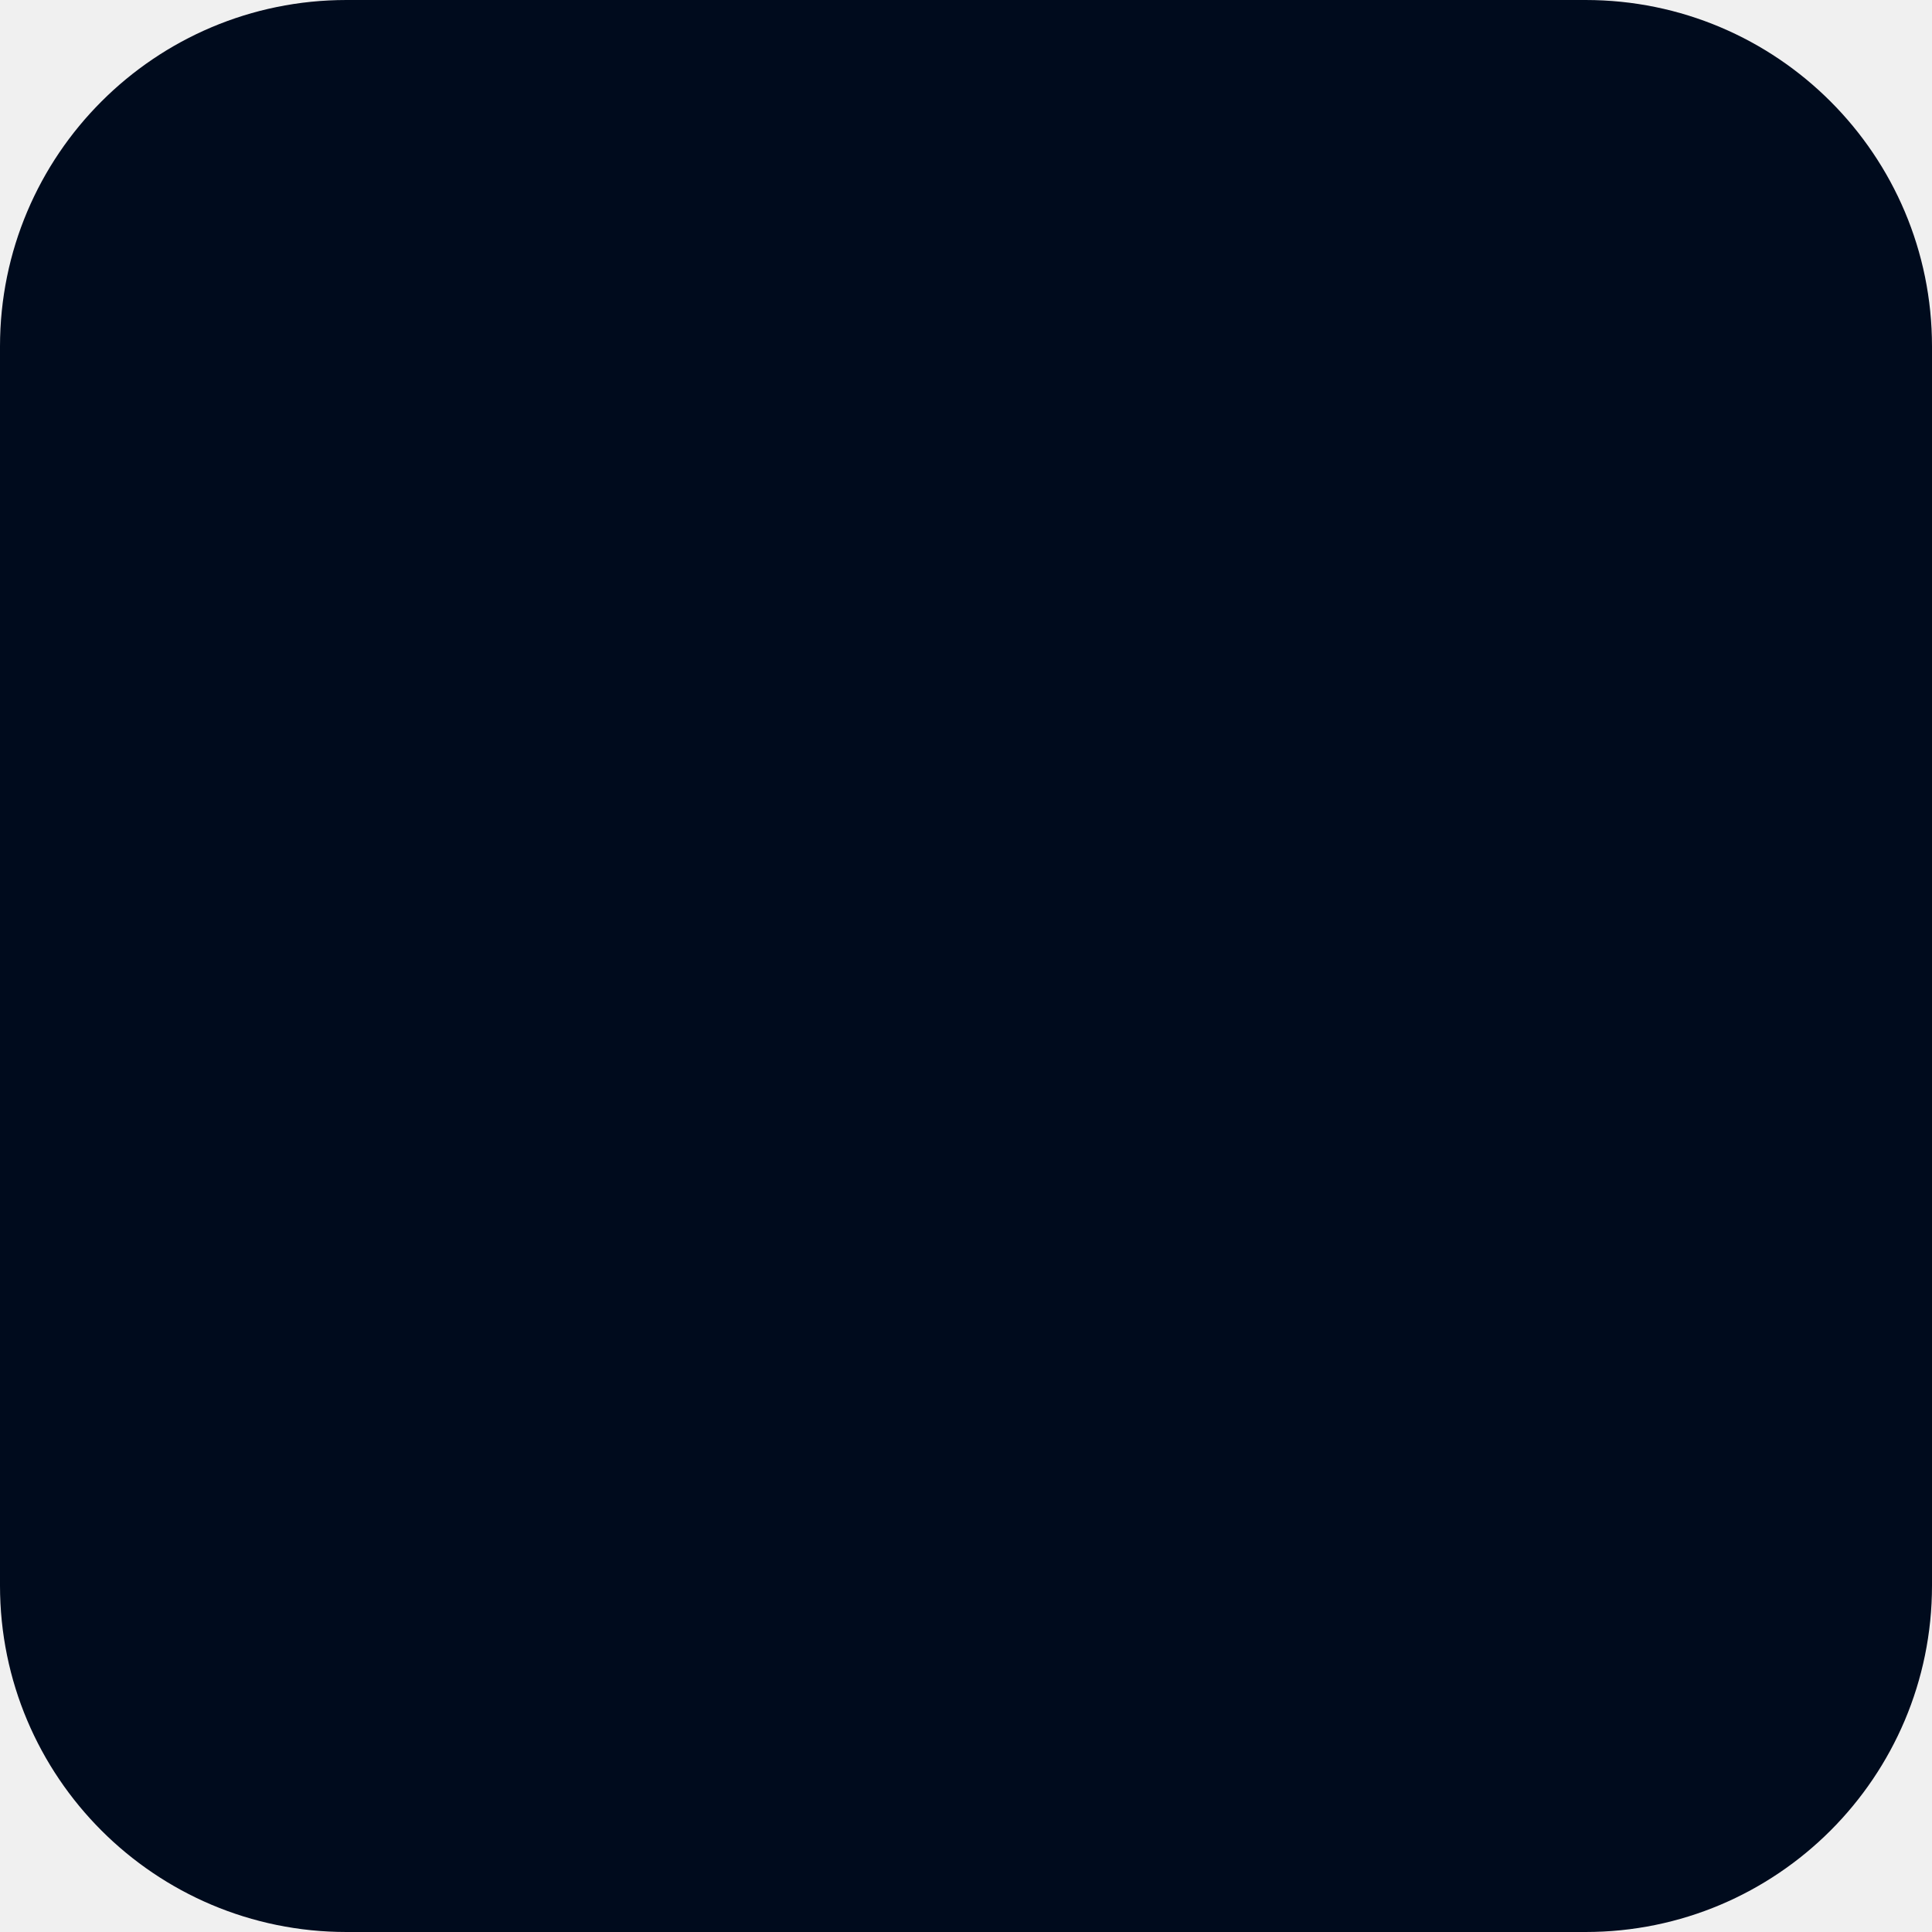
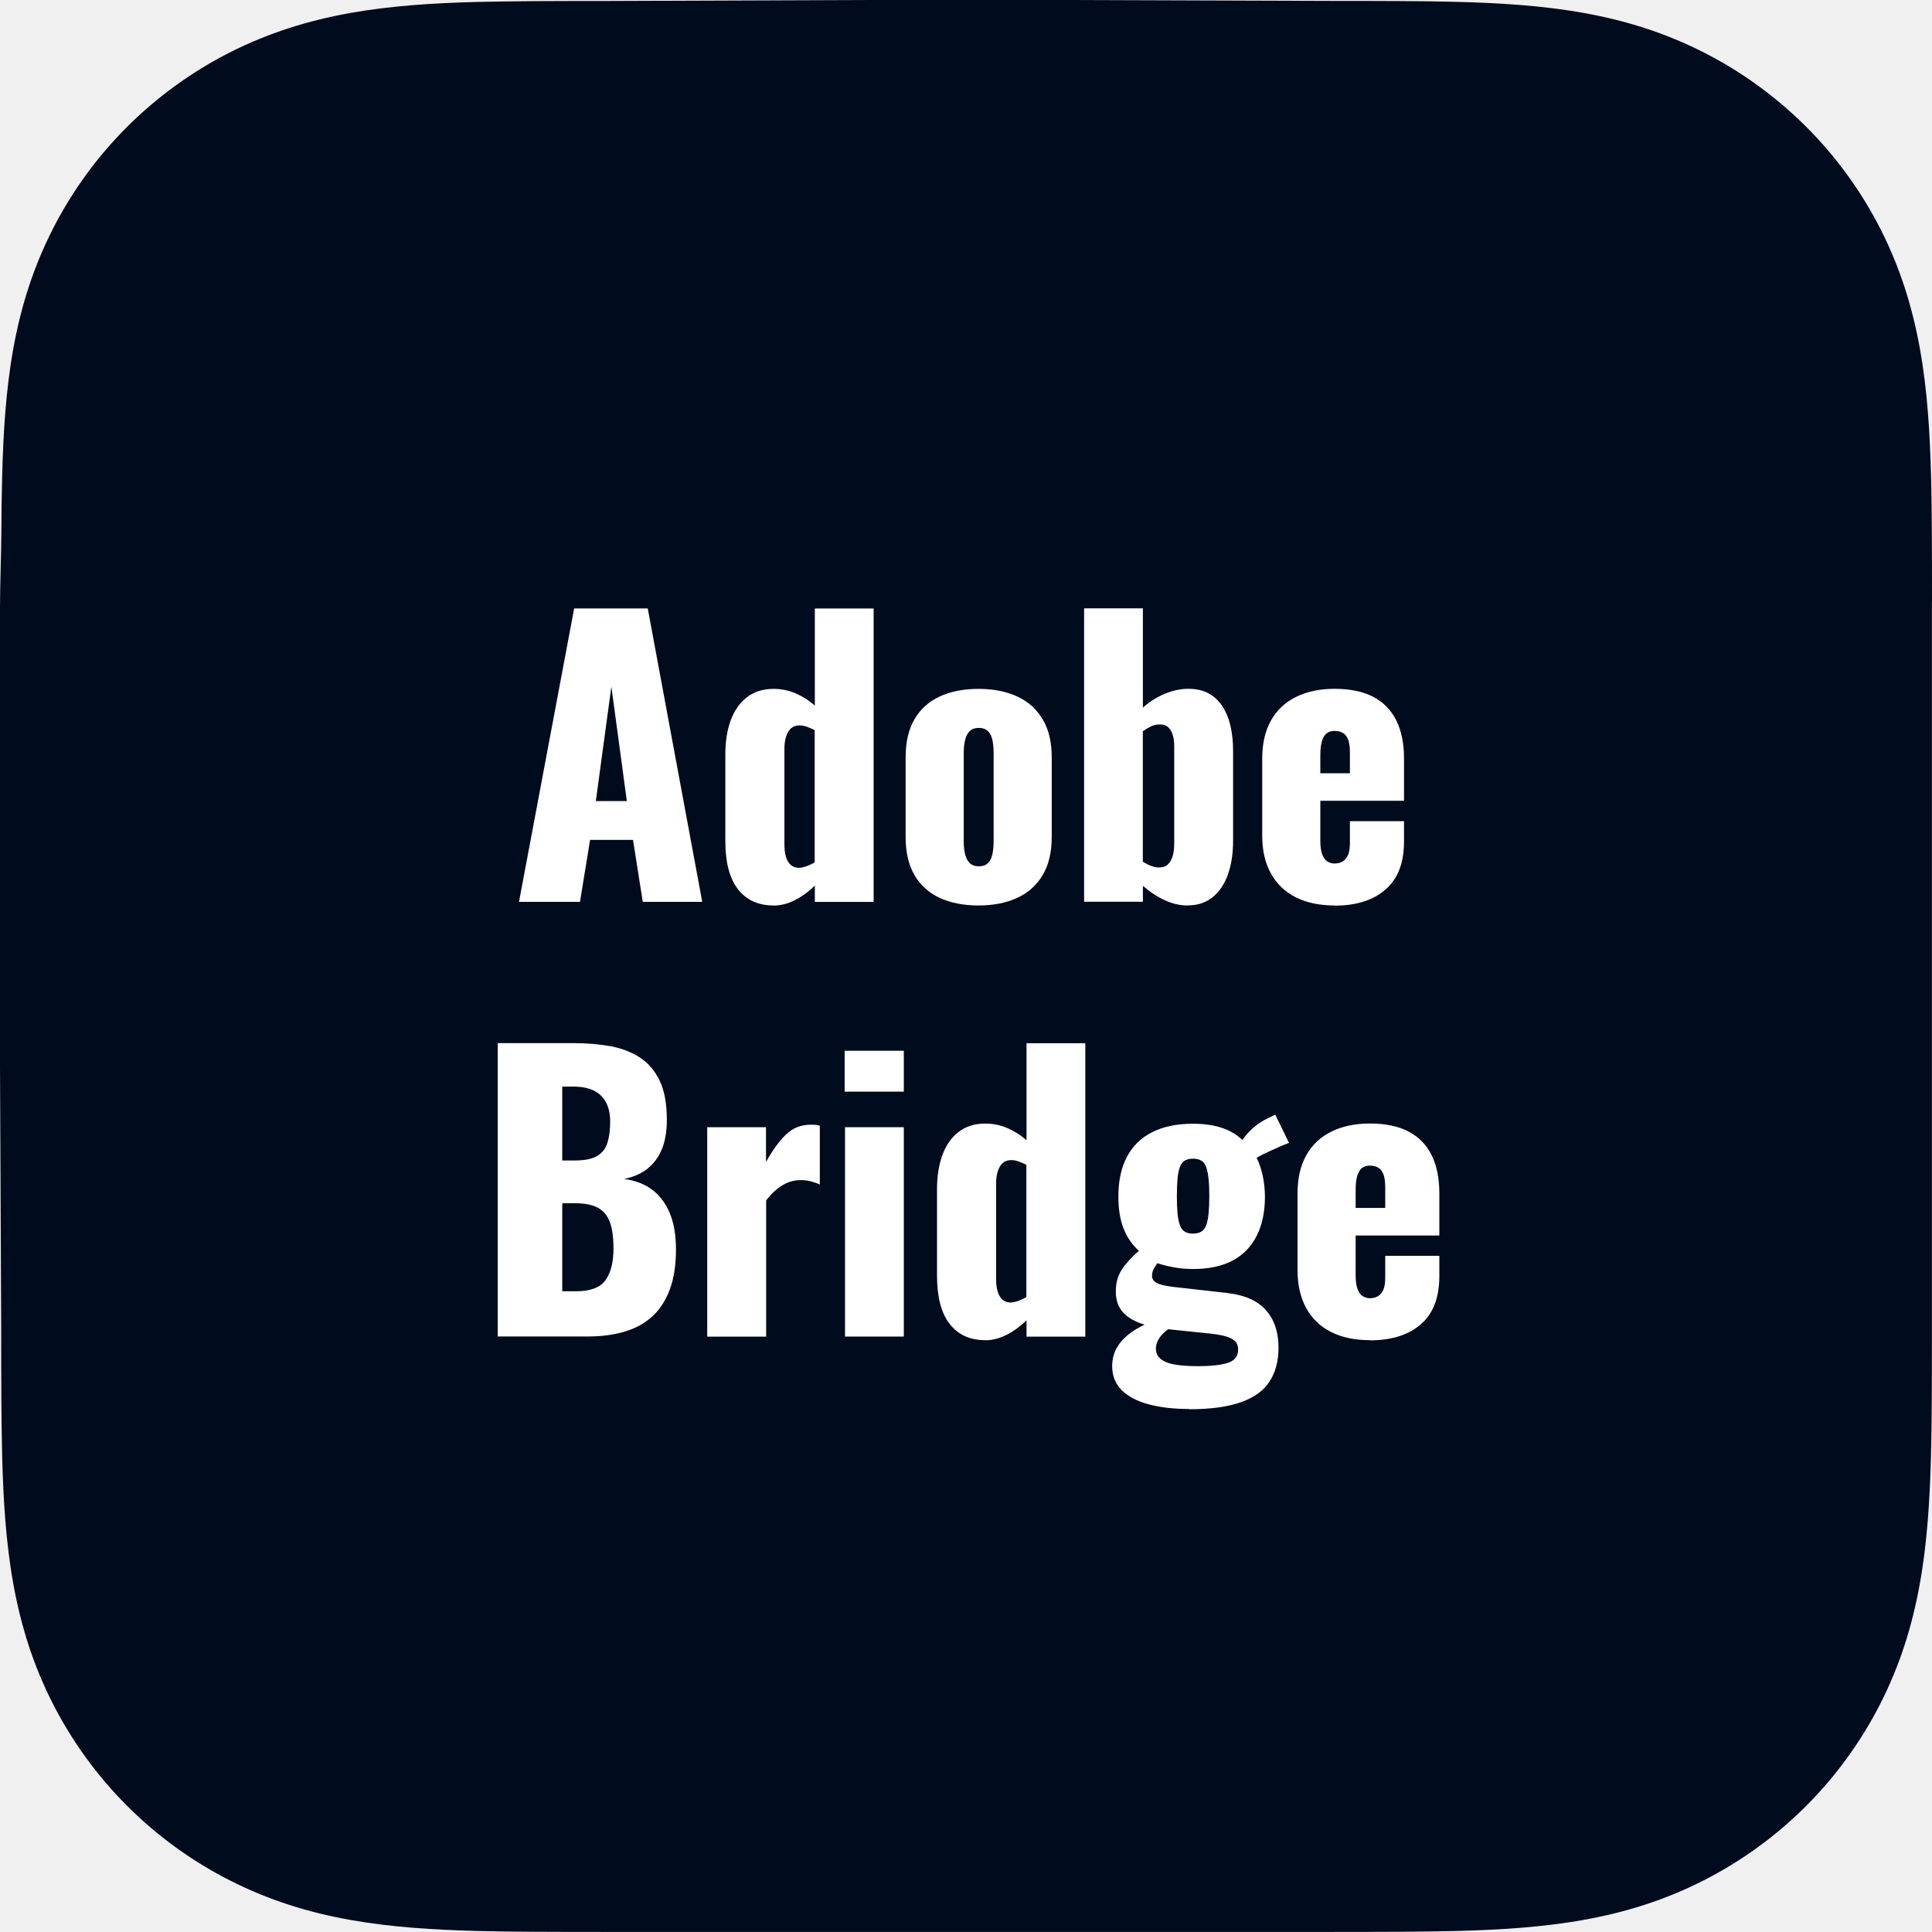
<svg xmlns="http://www.w3.org/2000/svg" id="Layer_1" width="256" height="256" version="1.1" viewBox="0 0 256 256">
-   <path id="Vector" d="M210.09,0H45.91C20.55,0,0,20.55,0,45.91v164.18c0,25.36,20.55,45.91,45.91,45.91h164.18c25.36,0,45.91-20.55,45.91-45.91V45.91c0-25.36-20.55-45.91-45.91-45.91Z" fill="#000b1d" />
+   <path d="M256,79.73c0-3.04,0-6.08-.02-9.12-.02-2.56-.04-5.12-.11-7.68-.15-5.58-.48-11.2-1.47-16.72-1.01-5.59-2.65-10.8-5.24-15.89-2.55-5-5.87-9.57-9.84-13.53-3.97-3.96-8.54-7.29-13.54-9.83-5.09-2.59-10.3-4.23-15.9-5.24-5.52-.99-11.14-1.32-16.72-1.47-2.56-.07-5.12-.1-7.68-.11-3.04-.02-6.08-.02-9.12-.02l-35.31-.12h-26.41l-34.68.13c-3.05,0-6.09,0-9.14.02-2.57.02-5.13.05-7.7.11-5.59.15-11.23.48-16.76,1.47-5.61,1.01-10.83,2.65-15.93,5.23-5.01,2.54-9.59,5.87-13.57,9.83-3.97,3.96-7.3,8.53-9.85,13.53-2.6,5.09-4.24,10.3-5.25,15.89-.99,5.51-1.32,11.14-1.47,16.71-.07,2.56-.1,5.12-.11,7.68C.16,73.65,0,77.43,0,80.47v60.89l.16,34.93c0,3.04,0,6.09.02,9.13.02,2.56.05,5.13.11,7.69.15,5.58.48,11.22,1.47,16.74,1.01,5.6,2.65,10.82,5.25,15.91,2.55,5,5.88,9.58,9.86,13.55,3.97,3.97,8.56,7.3,13.56,9.84,5.1,2.59,10.32,4.24,15.93,5.24,5.53.99,11.16,1.32,16.75,1.47,2.57.07,5.13.1,7.7.11,3.05.02,6.09.02,9.14.02h96.4c3.04,0,6.08,0,9.12-.02,2.56-.02,5.12-.05,7.68-.11,5.58-.15,11.21-.48,16.73-1.47,5.6-1.01,10.81-2.65,15.89-5.24,5-2.55,9.57-5.87,13.54-9.84,3.97-3.97,7.29-8.55,9.84-13.55,2.59-5.09,4.23-10.31,5.24-15.92.99-5.52,1.32-11.15,1.47-16.73.07-2.56.1-5.13.11-7.69.02-3.04.02-6.09.02-9.13v-96.56h.01Z" fill="#000b1d" fill-rule="evenodd" />
+   <g>
+     <rect x="22.29" y="23.33" width="211.05" height="211.05" fill="none" />
+     <path d="M68.77,119.5l7.31-38.88h9.75l7.22,38.88h-7.88l-1.29-8.21h-5.69l-1.34,8.21h-8.08ZM78.95,106.15h4.11l-2.05-15.17-2.06,15.17Z" fill="#fff" />
+     <path d="M102.51,119.98c-2.04,0-3.62-.72-4.73-2.16-1.12-1.44-1.67-3.57-1.67-6.38v-11.47c0-1.73.24-3.24.72-4.54.48-1.3,1.19-2.31,2.15-3.05.96-.74,2.13-1.1,3.54-1.1,1.02,0,1.99.2,2.92.6.92.4,1.77.94,2.53,1.61v-12.86h7.79v38.88h-7.79v-2.16c-.86.83-1.75,1.48-2.68,1.94-.92.46-1.85.7-2.77.7ZM105.9,114.98c.25,0,.57-.06.93-.19.37-.13.74-.3,1.12-.53v-17.52c-.32-.16-.65-.3-1-.43-.35-.13-.69-.19-1-.19-.7,0-1.21.3-1.53.89-.32.59-.48,1.3-.48,2.14v12.77c0,.58.06,1.1.19,1.56.13.46.33.83.62,1.1.29.27.67.41,1.15.41Z" fill="#fff" />
+     <path d="M129.65,119.98c-1.98,0-3.69-.34-5.14-1.01-1.45-.67-2.56-1.68-3.34-3.02-.78-1.34-1.17-3.02-1.17-5.04v-10.56c0-2.02.39-3.7,1.17-5.04.78-1.34,1.9-2.35,3.34-3.02,1.45-.67,3.16-1.01,5.14-1.01s3.69.34,5.14,1.01c1.45.67,2.57,1.68,3.37,3.02.8,1.34,1.2,3.02,1.2,5.04v10.56c0,2.02-.4,3.7-1.2,5.04-.8,1.34-1.92,2.35-3.37,3.02-1.45.67-3.16,1.01-5.14,1.01ZM129.7,114.79c.51,0,.91-.14,1.19-.41.29-.27.49-.66.6-1.15.11-.5.17-1.1.17-1.8v-11.62c0-.7-.06-1.3-.17-1.8-.11-.5-.31-.88-.6-1.15-.29-.27-.68-.41-1.19-.41s-.91.14-1.19.41c-.29.27-.49.66-.62,1.15-.13.5-.19,1.1-.19,1.8v11.62c0,.7.06,1.3.19,1.8.13.5.33.88.62,1.15.29.27.69.41,1.19.41Z" fill="#fff" />
+     <path d="M157.37,119.98c-1.02,0-2.03-.23-3.04-.7-1-.46-1.97-1.1-2.89-1.9v2.11h-7.79v-38.88h7.79v13.15c.96-.83,1.95-1.46,2.99-1.87,1.04-.42,2.05-.62,3.04-.62,1.05,0,1.95.21,2.7.62.75.42,1.36,1,1.84,1.75.48.75.83,1.62,1.05,2.62.22.99.33,2.05.33,3.17v11.95c0,1.73-.23,3.23-.69,4.51-.46,1.28-1.14,2.28-2.03,3-.89.72-1.99,1.08-3.3,1.08ZM153.59,114.94c.51,0,.91-.14,1.19-.43.29-.29.49-.66.62-1.13.13-.46.19-.98.19-1.56v-12.96c0-.54-.06-1.03-.19-1.46s-.33-.78-.6-1.03c-.27-.26-.65-.38-1.12-.38-.42,0-.8.09-1.17.26-.37.18-.72.39-1.08.65v17.28c.35.22.71.41,1.08.55s.72.22,1.08.22Z" fill="#fff" />
+     <path d="M176.86,119.98c-2.01,0-3.73-.36-5.16-1.08-1.43-.72-2.53-1.78-3.3-3.17s-1.15-3.06-1.15-5.02v-10.18c0-1.98.38-3.66,1.15-5.04.76-1.38,1.87-2.42,3.32-3.14,1.45-.72,3.16-1.08,5.14-1.08s3.74.35,5.09,1.06c1.35.7,2.37,1.74,3.06,3.12.69,1.38,1.03,3.07,1.03,5.09v5.57h-11.09v5.33c0,.7.08,1.28.24,1.73.16.45.38.77.67.96.29.19.62.29,1,.29s.72-.09,1.03-.26c.3-.18.54-.46.72-.84.17-.38.26-.91.26-1.58v-2.93h7.17v2.69c0,2.82-.81,4.94-2.44,6.36s-3.87,2.14-6.74,2.14ZM174.95,102.46h3.92v-2.78c0-.74-.09-1.31-.26-1.73-.17-.42-.41-.7-.72-.86-.3-.16-.66-.24-1.08-.24-.38,0-.71.1-.98.29-.27.19-.49.52-.64.98-.16.46-.24,1.13-.24,1.99v2.35Z" fill="#fff" />
+     <path d="M65.95,177.1v-38.88h10.08c1.66,0,3.23.13,4.71.38,1.48.26,2.8.74,3.94,1.46,1.15.72,2.05,1.75,2.7,3.07.65,1.33.98,3.08.98,5.26,0,1.57-.23,2.89-.69,3.96-.46,1.07-1.12,1.93-1.96,2.57-.84.64-1.86,1.07-3.03,1.3,1.5.19,2.76.68,3.78,1.46,1.02.78,1.79,1.83,2.32,3.14.53,1.31.79,2.9.79,4.75,0,2.02-.26,3.75-.79,5.21-.53,1.46-1.28,2.65-2.27,3.58-.99.93-2.21,1.62-3.66,2.06-1.45.45-3.11.67-4.99.67h-11.9ZM74.5,153.77h1.67c1.31,0,2.29-.2,2.96-.6s1.12-.98,1.36-1.75c.24-.77.36-1.7.36-2.78,0-1.02-.18-1.88-.55-2.57-.37-.69-.91-1.21-1.62-1.56-.72-.35-1.62-.53-2.7-.53h-1.48v9.79ZM74.5,171.1h1.82c1.88,0,3.18-.48,3.89-1.44s1.08-2.37,1.08-4.22c0-1.47-.16-2.64-.48-3.5-.32-.86-.84-1.5-1.58-1.9-.73-.4-1.72-.6-2.96-.6h-1.77v11.66Z" fill="#fff" />
+     <path d="M93.71,177.1v-27.74h7.79v4.61c.89-1.6,1.78-2.82,2.68-3.67.89-.85,1.98-1.27,3.25-1.27.25,0,.48,0,.67.02.19.02.37.06.53.12v7.78c-.35-.16-.74-.29-1.17-.41-.43-.11-.88-.17-1.36-.17-.89,0-1.72.24-2.48.72-.76.48-1.47,1.14-2.1,1.97v18.05h-7.79Z" fill="#fff" />
+     <path d="M111.92,144.65v-5.42h7.84v5.42h-7.84ZM111.97,177.1v-27.74h7.79v27.74h-7.79Z" fill="#fff" />
+     <path d="M130.56,177.58c-2.04,0-3.62-.72-4.73-2.16-1.12-1.44-1.67-3.57-1.67-6.38v-11.47c0-1.73.24-3.24.72-4.54.48-1.3,1.19-2.31,2.15-3.05.96-.74,2.13-1.1,3.54-1.1,1.02,0,1.99.2,2.92.6.92.4,1.77.94,2.53,1.61v-12.86h7.79v38.88h-7.79v-2.16c-.86.83-1.75,1.48-2.68,1.94-.92.46-1.85.7-2.77.7ZM133.95,172.58c.25,0,.57-.06.93-.19.37-.13.74-.3,1.12-.53v-17.52c-.32-.16-.65-.3-1-.43s-.69-.19-1-.19c-.7,0-1.21.3-1.53.89-.32.59-.48,1.3-.48,2.14v12.77c0,.58.06,1.1.19,1.56.13.46.33.83.62,1.1.29.27.67.41,1.15.41Z" fill="#fff" />
+     <path d="M157.6,186.7c-2.07,0-3.87-.21-5.4-.62s-2.72-1.04-3.56-1.87c-.84-.83-1.27-1.89-1.27-3.17,0-.86.18-1.64.55-2.33.37-.69.88-1.3,1.53-1.82.65-.53,1.39-.98,2.22-1.37-1.21-.35-2.15-.88-2.82-1.58-.67-.7-1-1.65-1-2.83,0-1.12.27-2.09.81-2.9.54-.82,1.29-1.64,2.25-2.47-.89-.8-1.57-1.78-2.03-2.95-.46-1.17-.69-2.58-.69-4.25,0-2.08.38-3.84,1.15-5.28.76-1.44,1.89-2.53,3.37-3.26,1.48-.74,3.27-1.1,5.38-1.1,1.43,0,2.69.18,3.77.53,1.08.35,2.01.9,2.77,1.63.35-.54.81-1.07,1.39-1.58.57-.51,1.23-.94,1.96-1.3l1-.48,1.82,3.74c-.29.1-.69.26-1.19.48-.51.22-1.04.46-1.6.72-.56.26-1.06.51-1.5.77.35.7.62,1.5.81,2.4s.29,1.82.29,2.78c0,1.98-.36,3.7-1.08,5.14-.72,1.44-1.78,2.54-3.18,3.29s-3.15,1.13-5.26,1.13c-.89,0-1.74-.07-2.53-.22-.8-.14-1.53-.33-2.2-.55-.19.26-.36.52-.5.79-.14.27-.21.57-.21.89,0,.38.19.69.57.91.38.22,1.07.4,2.05.53l7.26.82c2.36.26,4.09,1.02,5.21,2.28,1.12,1.26,1.67,2.92,1.67,4.97,0,1.76-.39,3.25-1.17,4.46-.78,1.22-2.04,2.14-3.78,2.76s-4.02.94-6.86.94ZM158.61,181.03c1.75,0,3.1-.14,4.04-.43.94-.29,1.41-.88,1.41-1.78,0-.45-.13-.81-.38-1.08-.26-.27-.68-.5-1.27-.67-.59-.17-1.43-.31-2.51-.41l-5.11-.53c-.32.22-.6.47-.84.74-.24.27-.43.56-.57.86-.14.3-.22.63-.22.98,0,.77.41,1.34,1.24,1.73.83.38,2.23.58,4.21.58ZM158.08,163.46c.45,0,.81-.09,1.1-.26.29-.17.5-.46.65-.84.14-.38.25-.9.31-1.54.06-.64.1-1.41.1-2.3s-.03-1.7-.1-2.33c-.06-.62-.17-1.13-.31-1.54-.14-.4-.36-.69-.65-.86s-.65-.26-1.1-.26-.81.09-1.1.26c-.29.18-.5.46-.64.84-.14.38-.25.9-.31,1.54-.06.64-.09,1.42-.09,2.35s.03,1.66.09,2.28.17,1.14.31,1.54c.14.4.36.69.64.86.29.18.65.26,1.1.26Z" fill="#fff" />
+     <path d="M181.54,177.58c-2.01,0-3.73-.36-5.16-1.08-1.43-.72-2.53-1.78-3.3-3.17-.76-1.39-1.15-3.06-1.15-5.02v-10.18c0-1.98.38-3.66,1.15-5.04s1.87-2.42,3.32-3.14c1.45-.72,3.16-1.08,5.14-1.08s3.74.35,5.09,1.06c1.35.7,2.37,1.74,3.06,3.12.69,1.38,1.03,3.07,1.03,5.09v5.57h-11.09v5.33c0,.71.08,1.28.24,1.73.16.45.38.77.67.96.29.19.62.29,1,.29s.72-.09,1.03-.26.54-.46.72-.84c.17-.38.26-.91.26-1.58v-2.93h7.17v2.69c0,2.82-.81,4.94-2.44,6.36-1.62,1.42-3.87,2.14-6.74,2.14ZM179.63,160.06h3.92v-2.78c0-.74-.09-1.31-.26-1.73s-.41-.7-.72-.86-.66-.24-1.08-.24c-.38,0-.71.1-.98.29-.27.19-.49.52-.64.98-.16.46-.24,1.13-.24,1.99v2.35Z" fill="#fff" />
+   </g>
</svg>
